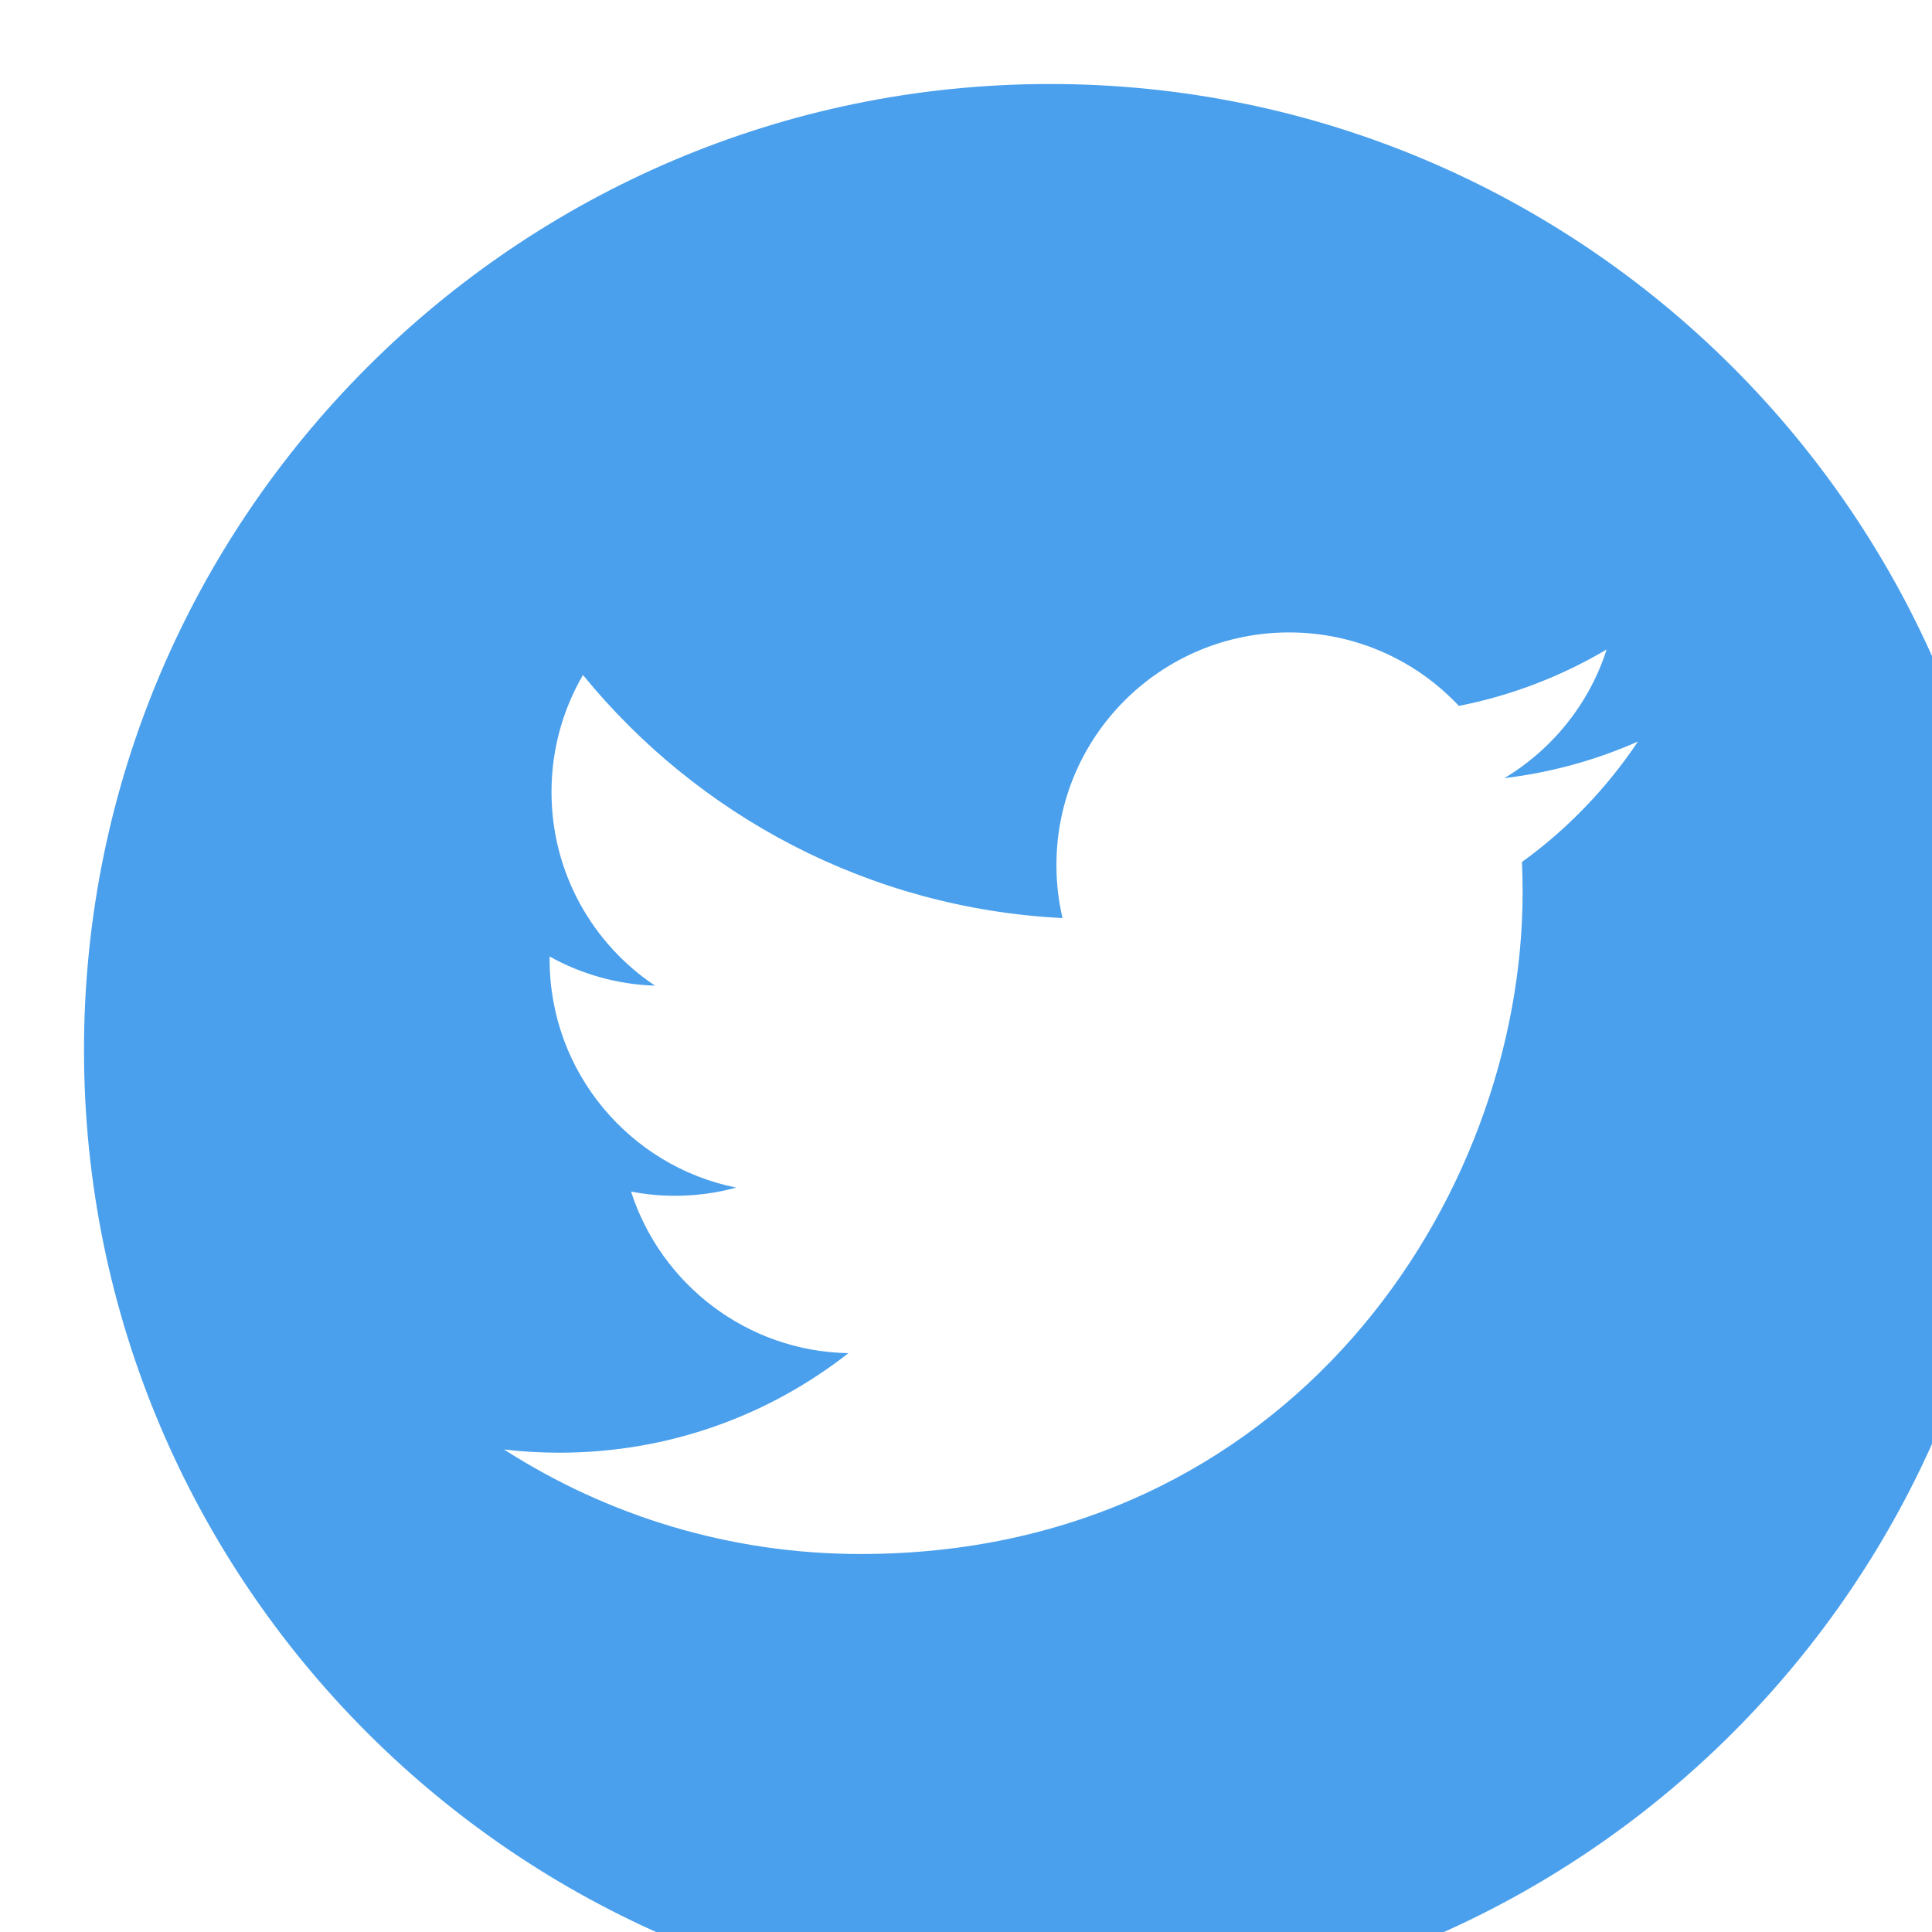
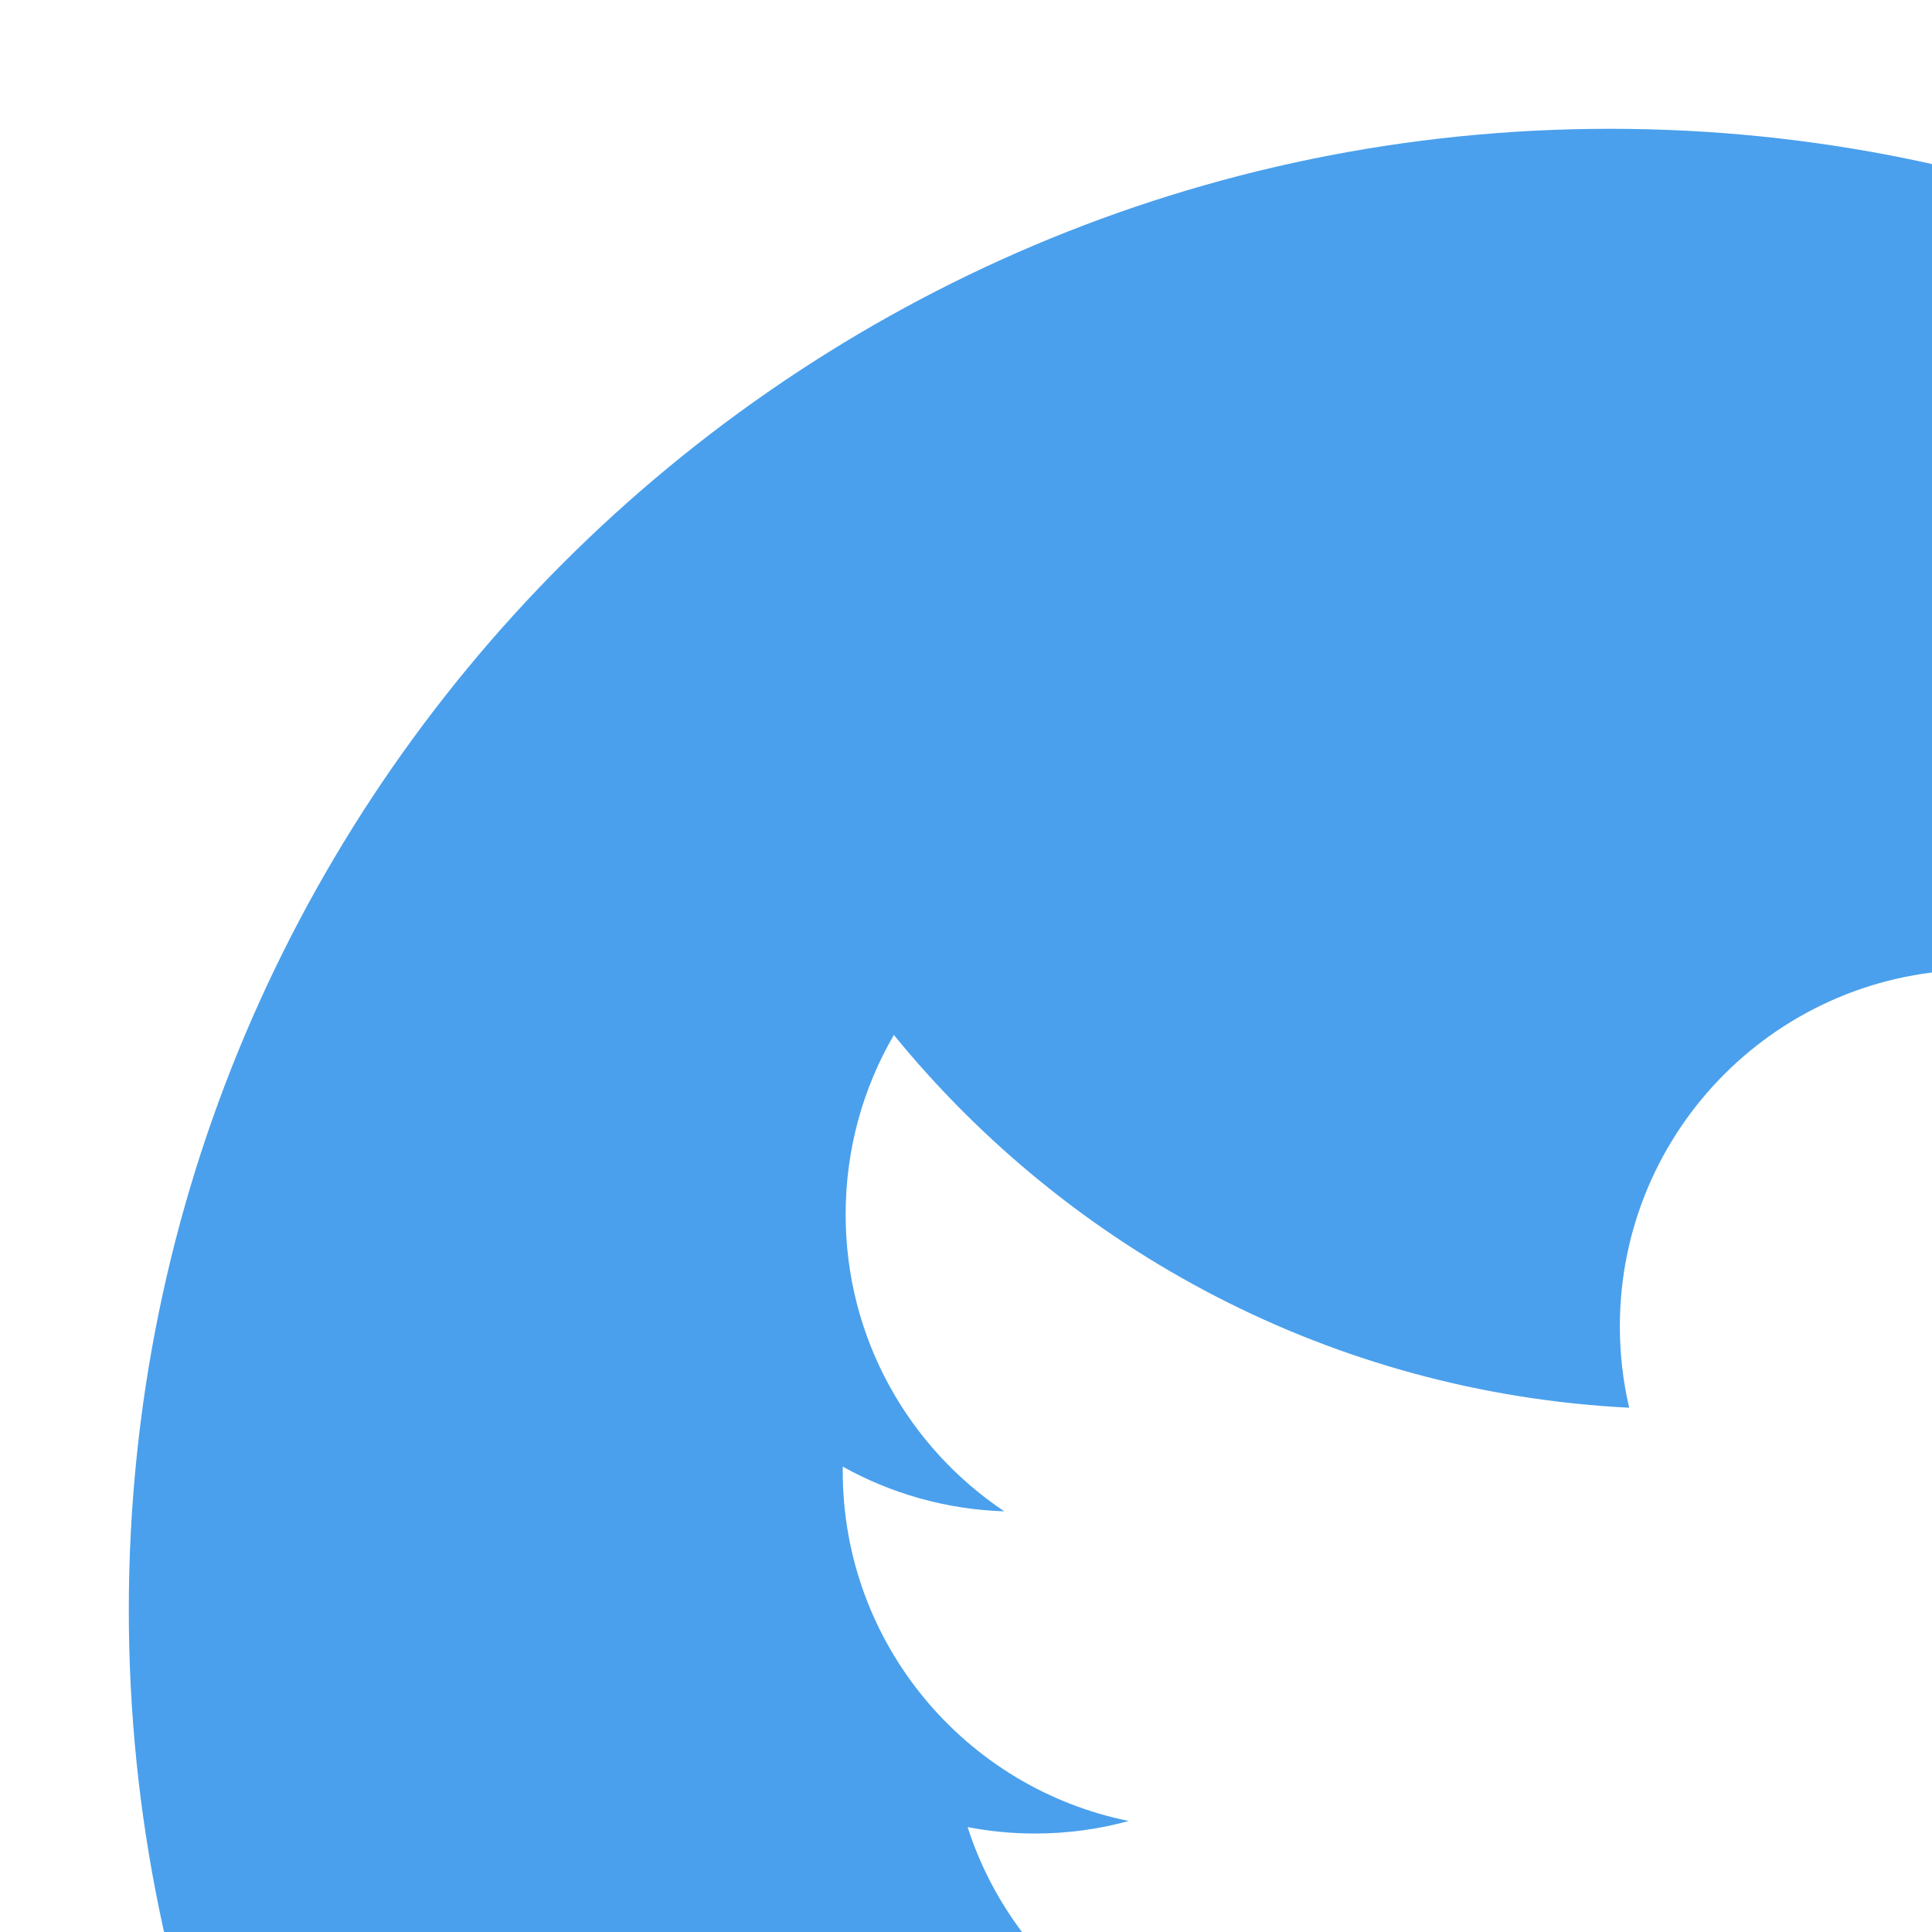
- <svg xmlns="http://www.w3.org/2000/svg">
+ <svg xmlns="http://www.w3.org/2000/svg" viewBox="0 0 30 30">
  <path d="M25,2C12.317,2,2,12.317,2,25s10.317,23,23,23s23-10.317,23-23S37.683,2,25,2z M36.237,20.524 c0.01,0.236,0.016,0.476,0.016,0.717C36.253,28.559,30.68,37,20.491,37c-3.128,0-6.041-0.917-8.491-2.489 c0.433,0.052,0.872,0.077,1.321,0.077c2.596,0,4.985-0.884,6.879-2.37c-2.424-0.044-4.468-1.649-5.175-3.847 c0.339,0.065,0.686,0.1,1.044,0.1c0.505,0,0.995-0.067,1.458-0.195c-2.532-0.511-4.441-2.747-4.441-5.432c0-0.024,0-0.047,0-0.07 c0.747,0.415,1.6,0.665,2.509,0.694c-1.488-0.995-2.464-2.689-2.464-4.611c0-1.015,0.272-1.966,0.749-2.786 c2.733,3.351,6.815,5.556,11.418,5.788c-0.095-0.406-0.145-0.828-0.145-1.262c0-3.059,2.48-5.539,5.54-5.539 c1.593,0,3.032,0.672,4.042,1.749c1.261-0.248,2.448-0.709,3.518-1.343c-0.413,1.292-1.292,2.378-2.437,3.064 c1.122-0.136,2.188-0.432,3.183-0.873C38.257,18.766,37.318,19.743,36.237,20.524z" fill="#4AA0EC" />
</svg>
